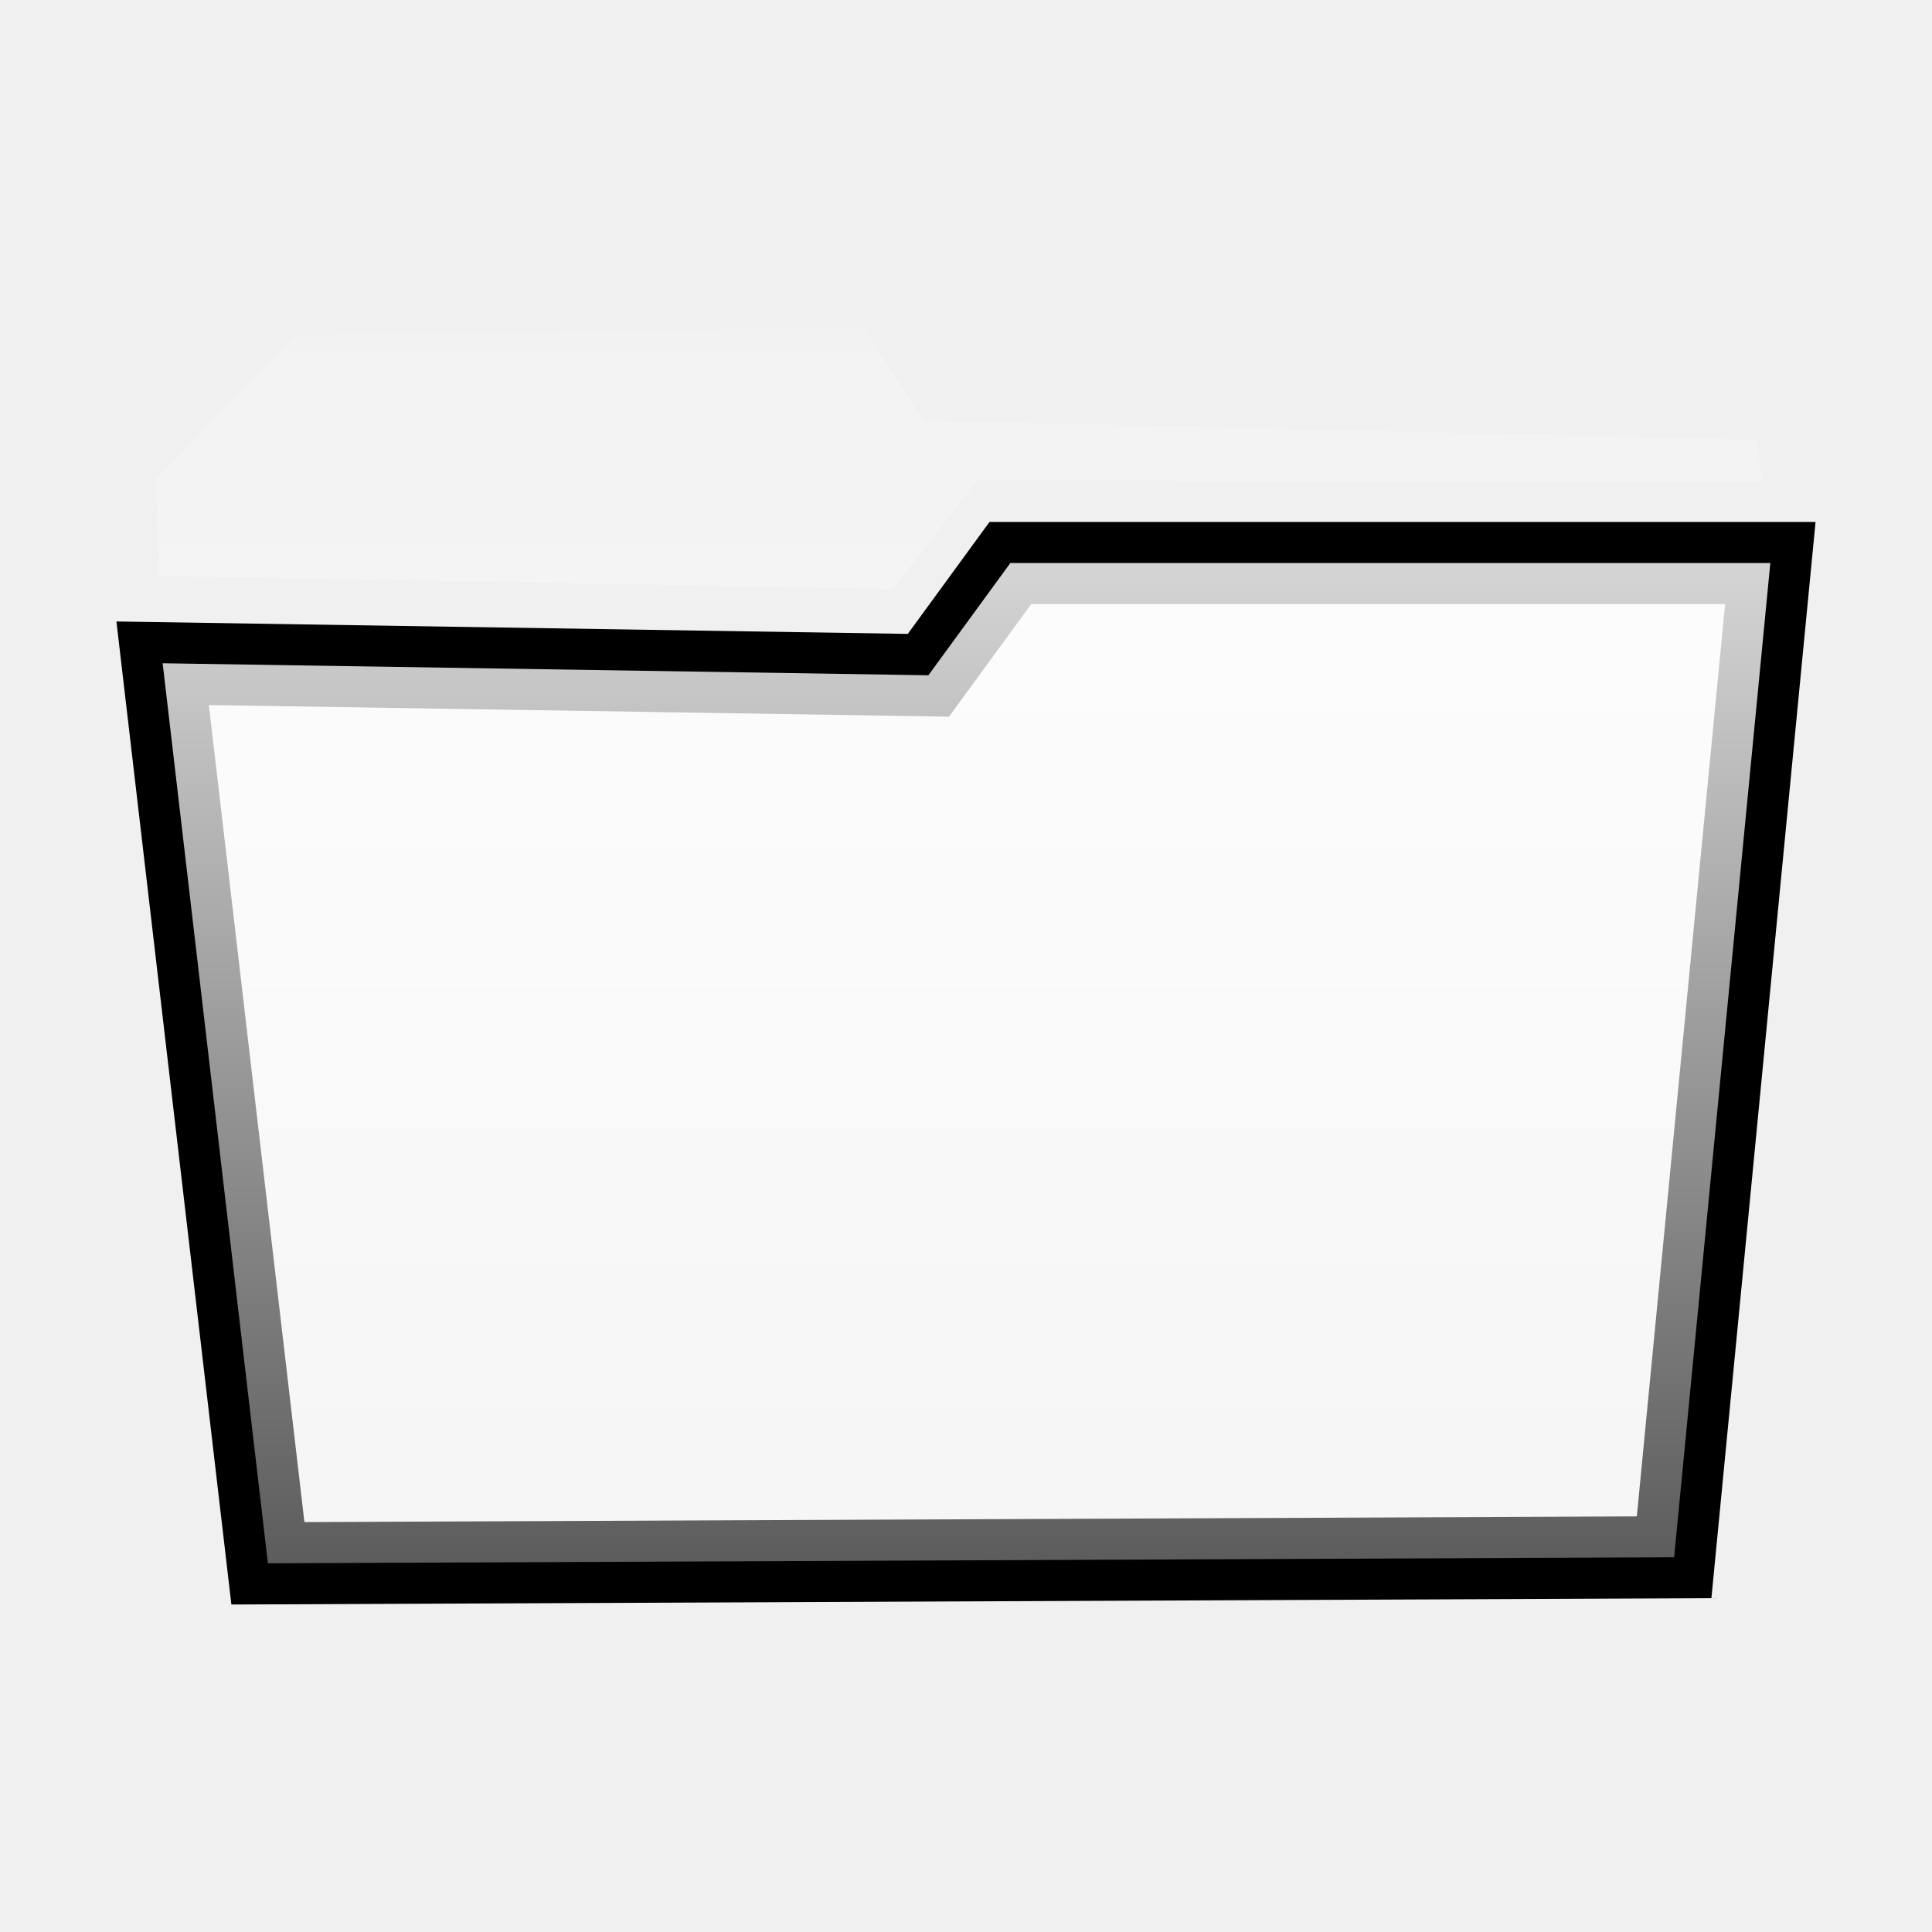
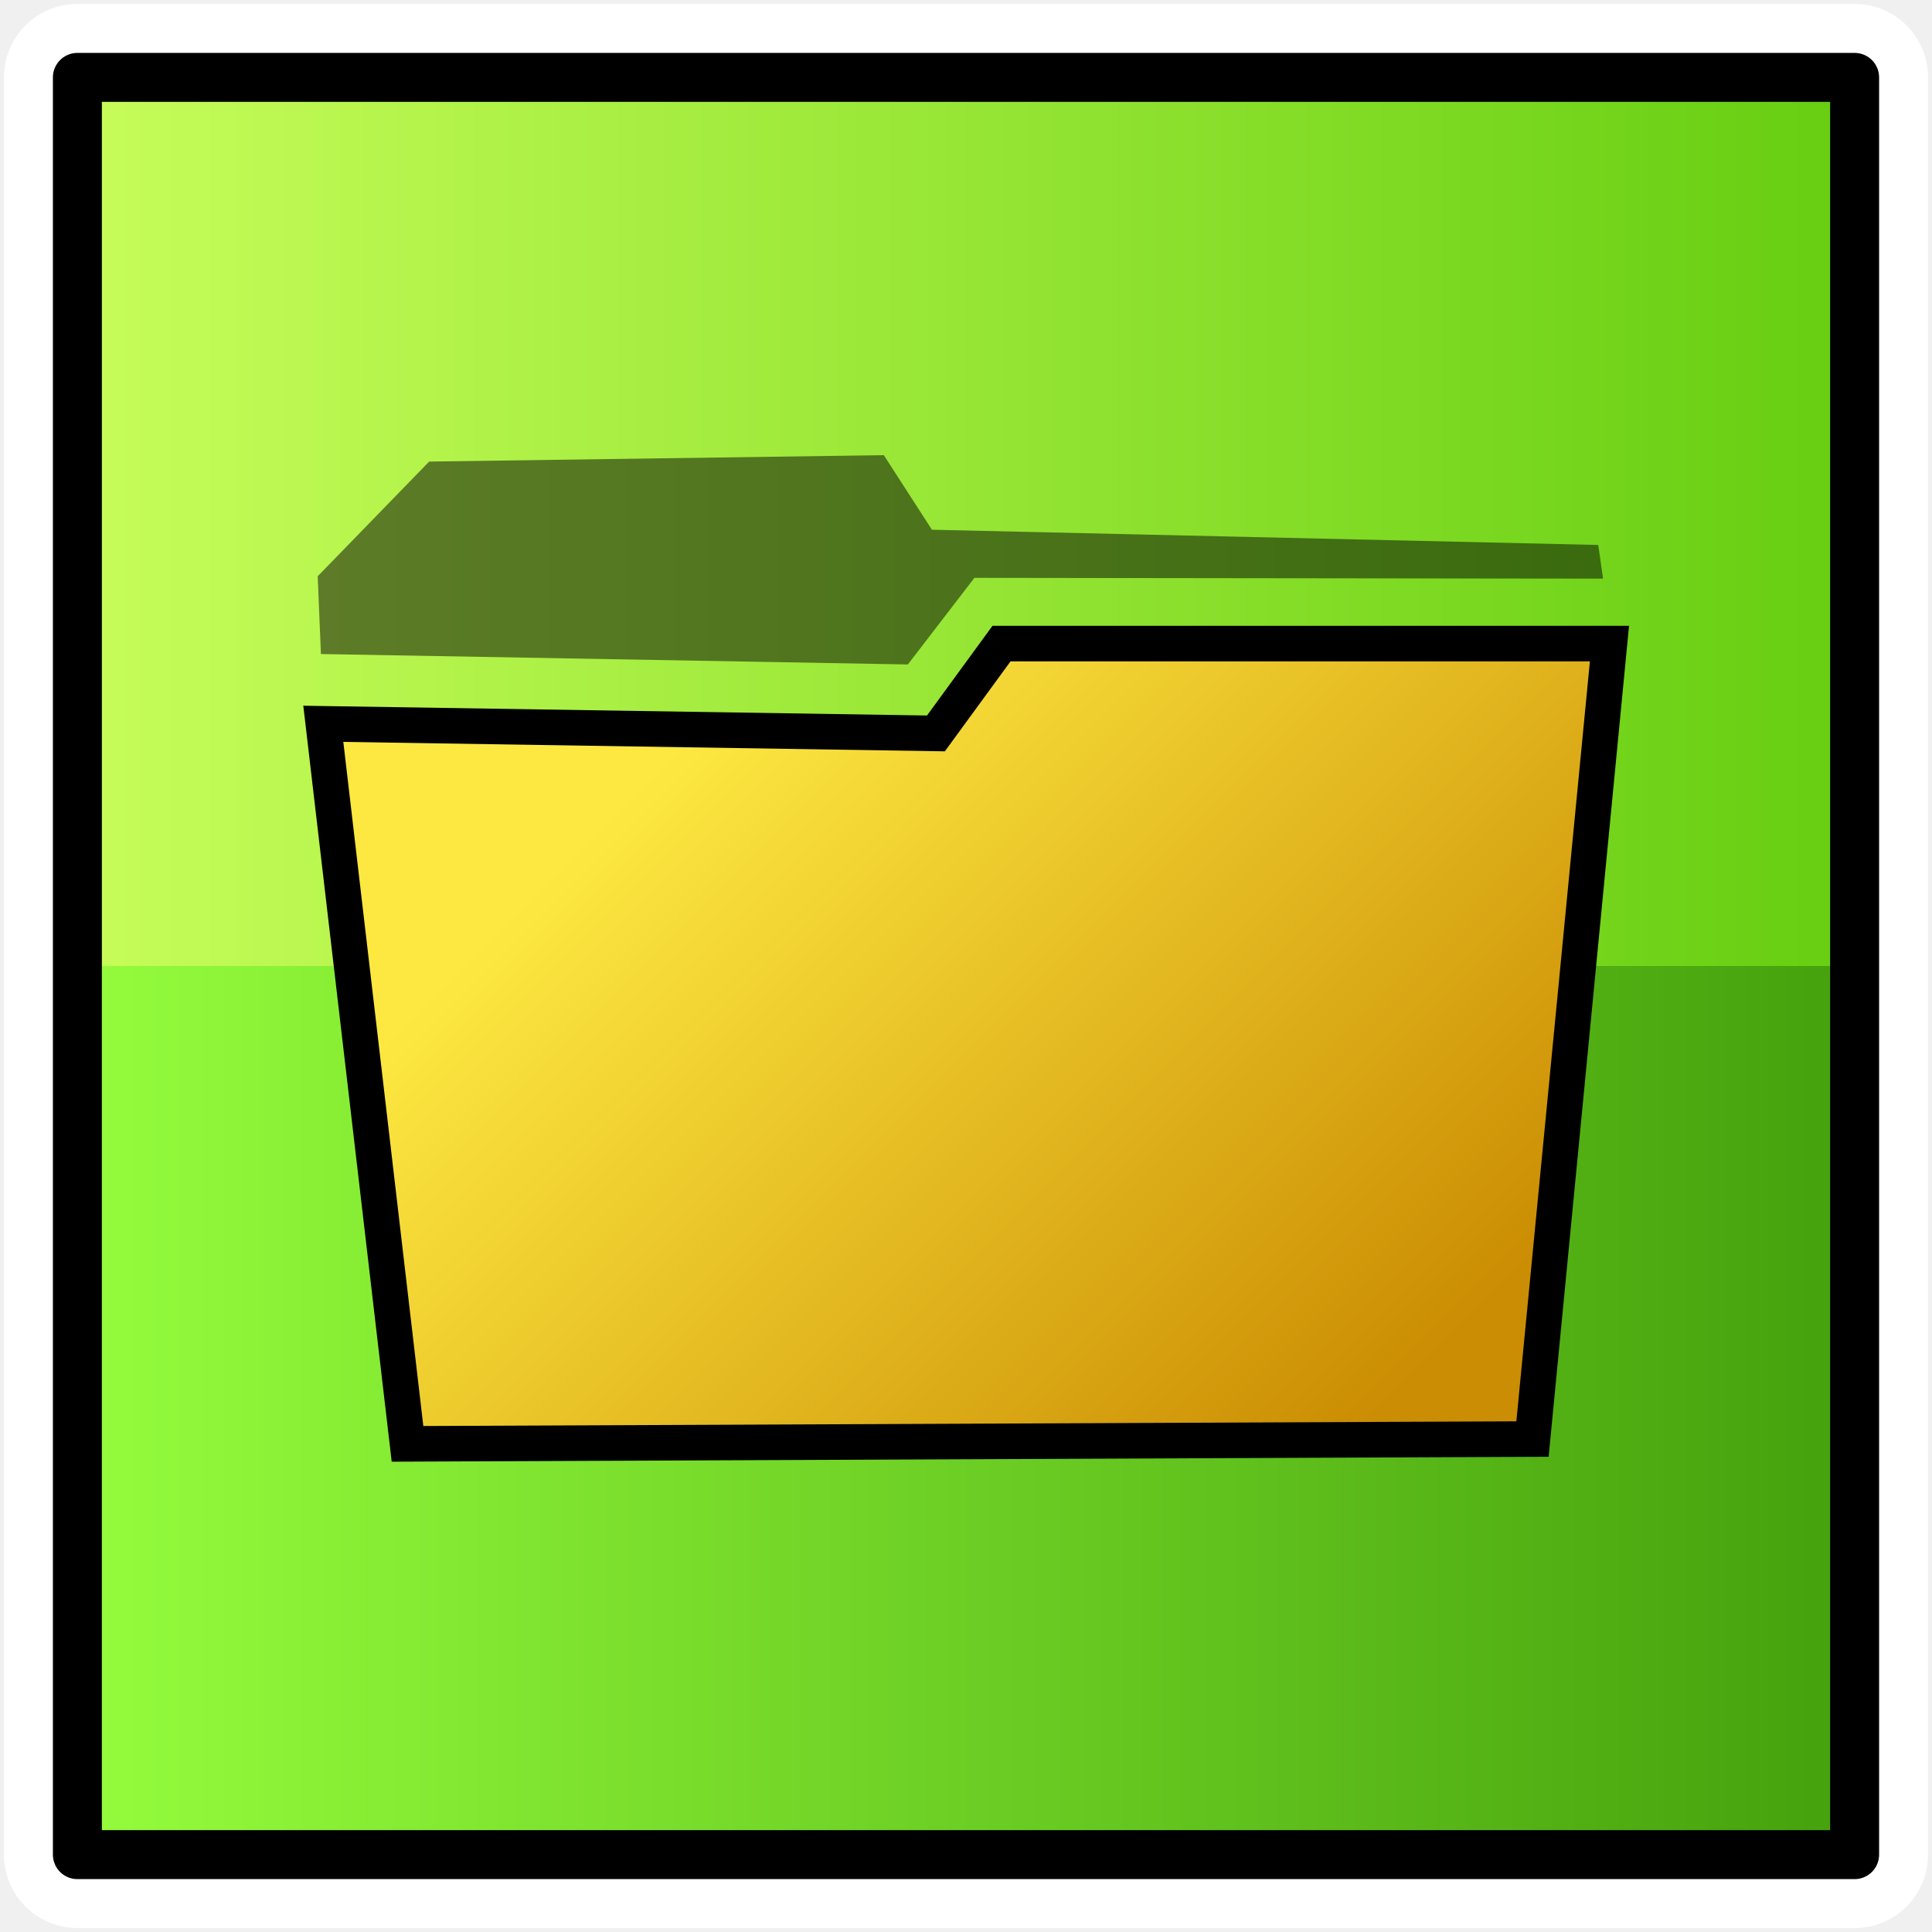
- <svg xmlns="http://www.w3.org/2000/svg" xmlns:xlink="http://www.w3.org/1999/xlink" width="200" height="200" viewBox="0 0 52.917 52.917" version="1.1" id="svg1" xml:space="preserve">
+ <svg xmlns="http://www.w3.org/2000/svg" xmlns:xlink="http://www.w3.org/1999/xlink" width="200" height="200" viewBox="0 0 66.146 66.146" version="1.1" id="svg1" xml:space="preserve">
  <defs id="defs1">
-     <linearGradient id="linearGradient4">
-       <stop style="stop-color:#ffffff;stop-opacity:0.7;" offset="0.3" id="stop4" />
-       <stop style="stop-color:#ffffff;stop-opacity:0.2;" offset="0.698" id="stop5" />
+     <linearGradient id="linearGradient2">
+       <stop style="stop-color:#fde841;stop-opacity:1;" offset="0" id="stop2" />
+       <stop style="stop-color:#cb8d03;stop-opacity:1;" offset="1" id="stop3" />
    </linearGradient>
-     <linearGradient id="linearGradient2">
-       <stop style="stop-color:#ffffff;stop-opacity:1;" offset="0" id="stop2" />
-       <stop style="stop-color:#ffffff;stop-opacity:0.196;" offset="1" id="stop3" />
+     <linearGradient xlink:href="#linearGradient2" id="linearGradient3" x1="10.188" y1="22.858" x2="33.692" y2="46.362" gradientUnits="userSpaceOnUse" />
+     <linearGradient xlink:href="#linearGradient2-3" id="linearGradient3-9" x1="7.856" y1="35.481" x2="64.762" y2="35.481" gradientUnits="userSpaceOnUse" gradientTransform="matrix(1,0,0,1.101467,0,-0.7130854)" />
+     <linearGradient id="linearGradient2-3">
+       <stop style="stop-color:#c7fd59;stop-opacity:1;" offset="0" id="stop2-5" />
+       <stop style="stop-color:#66ce11;stop-opacity:1;" offset="1" id="stop3-6" />
    </linearGradient>
-     <linearGradient xlink:href="#linearGradient2" id="linearGradient3" x1="25.243" y1="4.707" x2="25.243" y2="51.245" gradientUnits="userSpaceOnUse" />
-     <linearGradient xlink:href="#linearGradient4" id="linearGradient5" x1="25.05" y1="33.41" x2="25.05" y2="-10.597" gradientUnits="userSpaceOnUse" />
+     <linearGradient xlink:href="#linearGradient5-9" id="linearGradient4-3" gradientUnits="userSpaceOnUse" x1="7.856" y1="35.481" x2="64.762" y2="35.481" gradientTransform="matrix(1,0,0,0.5,1.117453e-6,31.96672)" />
+     <linearGradient id="linearGradient5-9">
+       <stop style="stop-color:#94fc3c;stop-opacity:1;" offset="0" id="stop4-5" />
+       <stop style="stop-color:#45a10c;stop-opacity:1;" offset="1" id="stop5-2" />
+     </linearGradient>
  </defs>
-   <g id="layer1" style="display:inline;opacity:1" transform="matrix(1.181535,0,0,1.181535,-1.996981,-1.088546)">
-     <path style="display:inline;opacity:1;fill:url(#linearGradient5);fill-opacity:0.45;stroke:none;stroke-width:2.249;stroke-miterlimit:31.2;stroke-dasharray:none;stroke-opacity:1;paint-order:markers stroke fill" d="m 25.531,12.024 21.523,0.027 -0.165,-1.153 -22.813,-0.522 -1.647,-2.553 -15.566,0.22 -3.816,3.926 0.11,2.663 20.095,0.357 z" id="path2" transform="matrix(0.8463565,0,0,0.8463565,2.71912,1.890832)" />
-     <path style="display:inline;opacity:1;fill:url(#linearGradient3);fill-opacity:1;stroke:#000000;stroke-width:2.249;stroke-miterlimit:31.2;stroke-dasharray:none;stroke-opacity:1;paint-order:markers stroke fill" d="m 3.239,17.021 20.974,0.329 2.245,-3.075 H 47.273 L 44.638,41.508 6.122,41.673 Z" id="path1" transform="matrix(0.8463565,0,0,0.8463565,2.71912,1.890832)" />
+   <g id="layer1-6" style="display:inline;opacity:1" transform="matrix(1.069259,0,0,1.069259,-5.75069,-4.865031)">
+     <rect style="display:inline;opacity:1;fill:none;fill-opacity:1;stroke:#ffffff;stroke-width:4.703;stroke-linecap:round;stroke-linejoin:round;stroke-miterlimit:31.2;stroke-dasharray:none;stroke-opacity:1;paint-order:normal" id="rect1" width="56.906" height="56.906" x="-64.762" y="-63.933" transform="scale(-1)" />
+     <rect style="display:inline;fill:url(#linearGradient3-9);fill-opacity:1;stroke:none;stroke-width:1.645;stroke-linecap:round;stroke-linejoin:round;stroke-miterlimit:31.2;stroke-dasharray:none;stroke-opacity:1;paint-order:normal" id="rect1-3-6" width="56.906" height="31.34" x="7.856" y="7.028" />
+     <rect style="display:inline;fill:url(#linearGradient4-3);fill-opacity:1;stroke:none;stroke-width:1.108;stroke-linecap:round;stroke-linejoin:round;stroke-miterlimit:31.2;stroke-dasharray:none;stroke-opacity:1;paint-order:normal" id="rect1-3-6-2" width="56.906" height="28.453" x="7.856" y="35.481" />
+     <rect style="display:inline;opacity:1;fill:none;fill-opacity:1;stroke:#000000;stroke-width:1.568;stroke-linecap:round;stroke-linejoin:round;stroke-miterlimit:31.2;stroke-dasharray:none;stroke-opacity:1;paint-order:normal" id="rect1-3" width="56.906" height="56.906" x="7.856" y="7.028" />
+   </g>
+   <g id="layer1" style="display:inline;opacity:1" transform="matrix(1.181535,0,0,1.181535,4.617602,5.526037)">
+     <path style="display:inline;opacity:1;fill:#000000;fill-opacity:0.498;stroke:none;stroke-width:2.249;stroke-miterlimit:31.2;stroke-dasharray:none;stroke-opacity:1;paint-order:markers stroke fill" d="m 25.531,12.024 21.523,0.027 -0.165,-1.153 -22.813,-0.522 -1.647,-2.553 -15.566,0.22 -3.816,3.926 0.11,2.663 20.095,0.357 z" id="path2" transform="matrix(0.8463565,0,0,0.8463565,2.71912,1.890832)" />
+     <path style="display:inline;opacity:1;fill:url(#linearGradient3);fill-opacity:1;stroke:#000000;stroke-width:1.217;stroke-miterlimit:31.2;stroke-dasharray:none;stroke-opacity:1;paint-order:normal" d="m 3.239,17.021 20.974,0.329 2.245,-3.075 H 47.273 L 44.638,41.508 6.122,41.673 Z" id="path1" transform="matrix(0.8463565,0,0,0.8463565,2.71912,1.890832)" />
  </g>
</svg>
